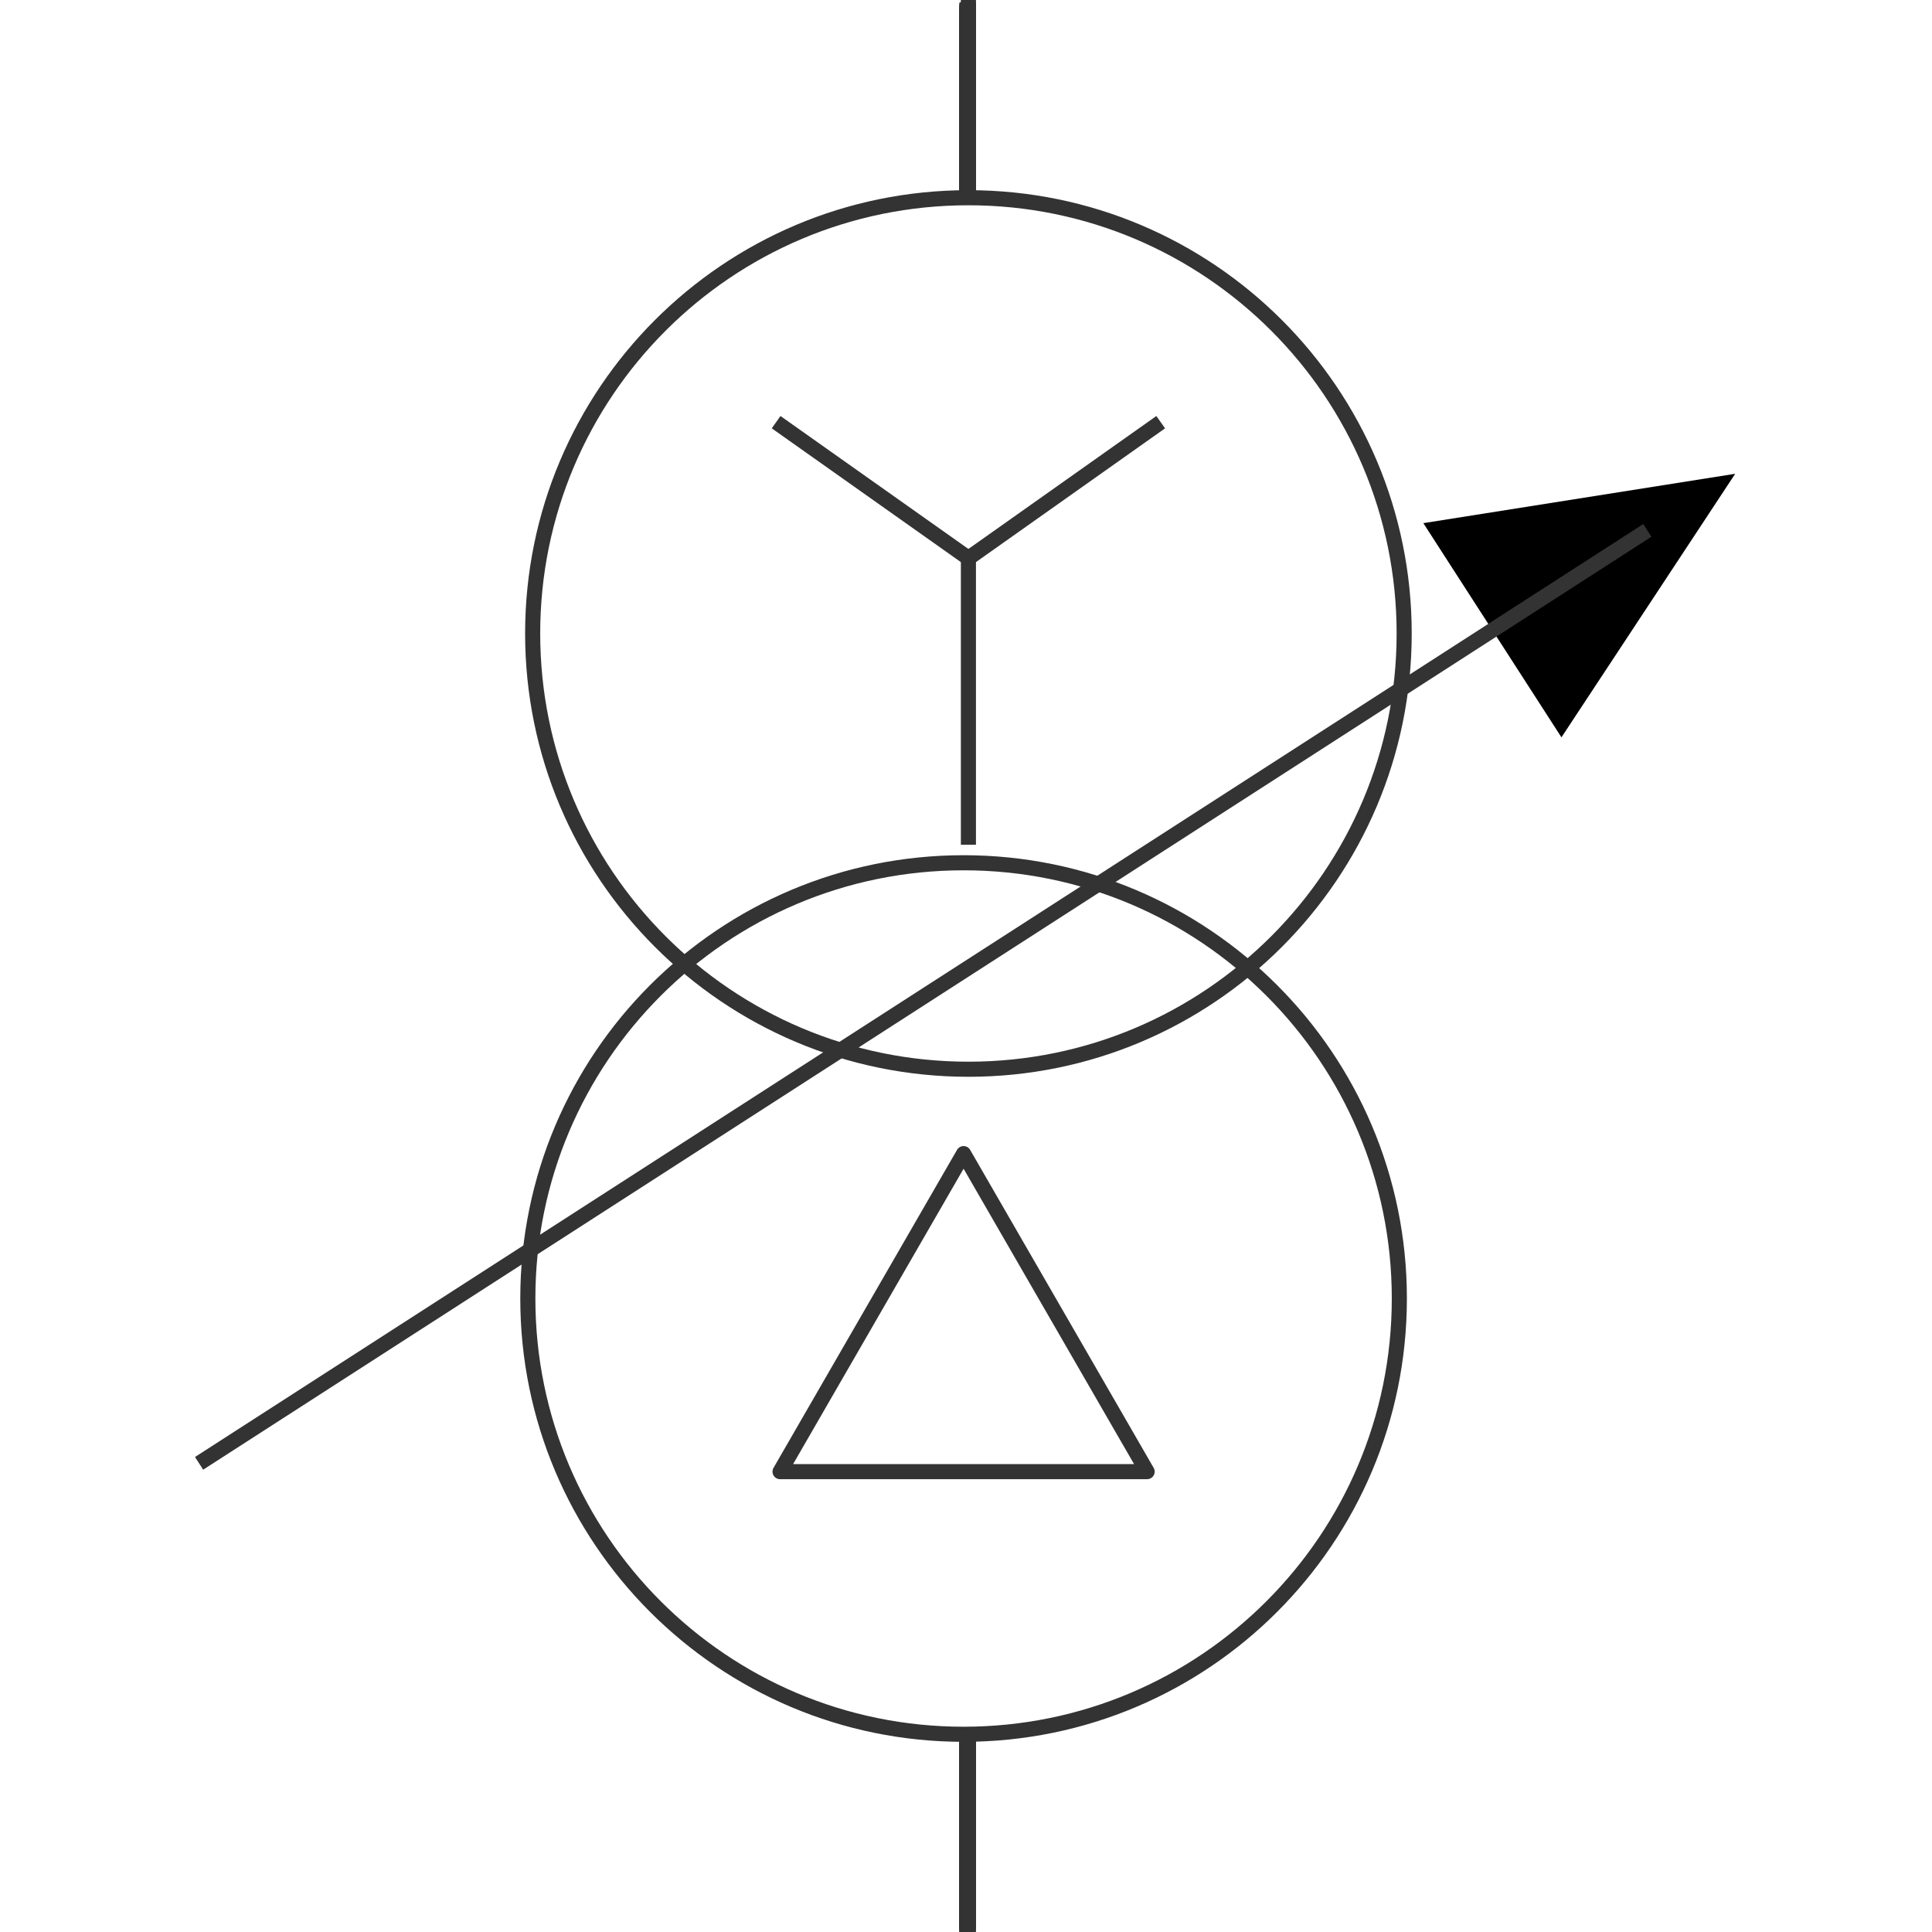
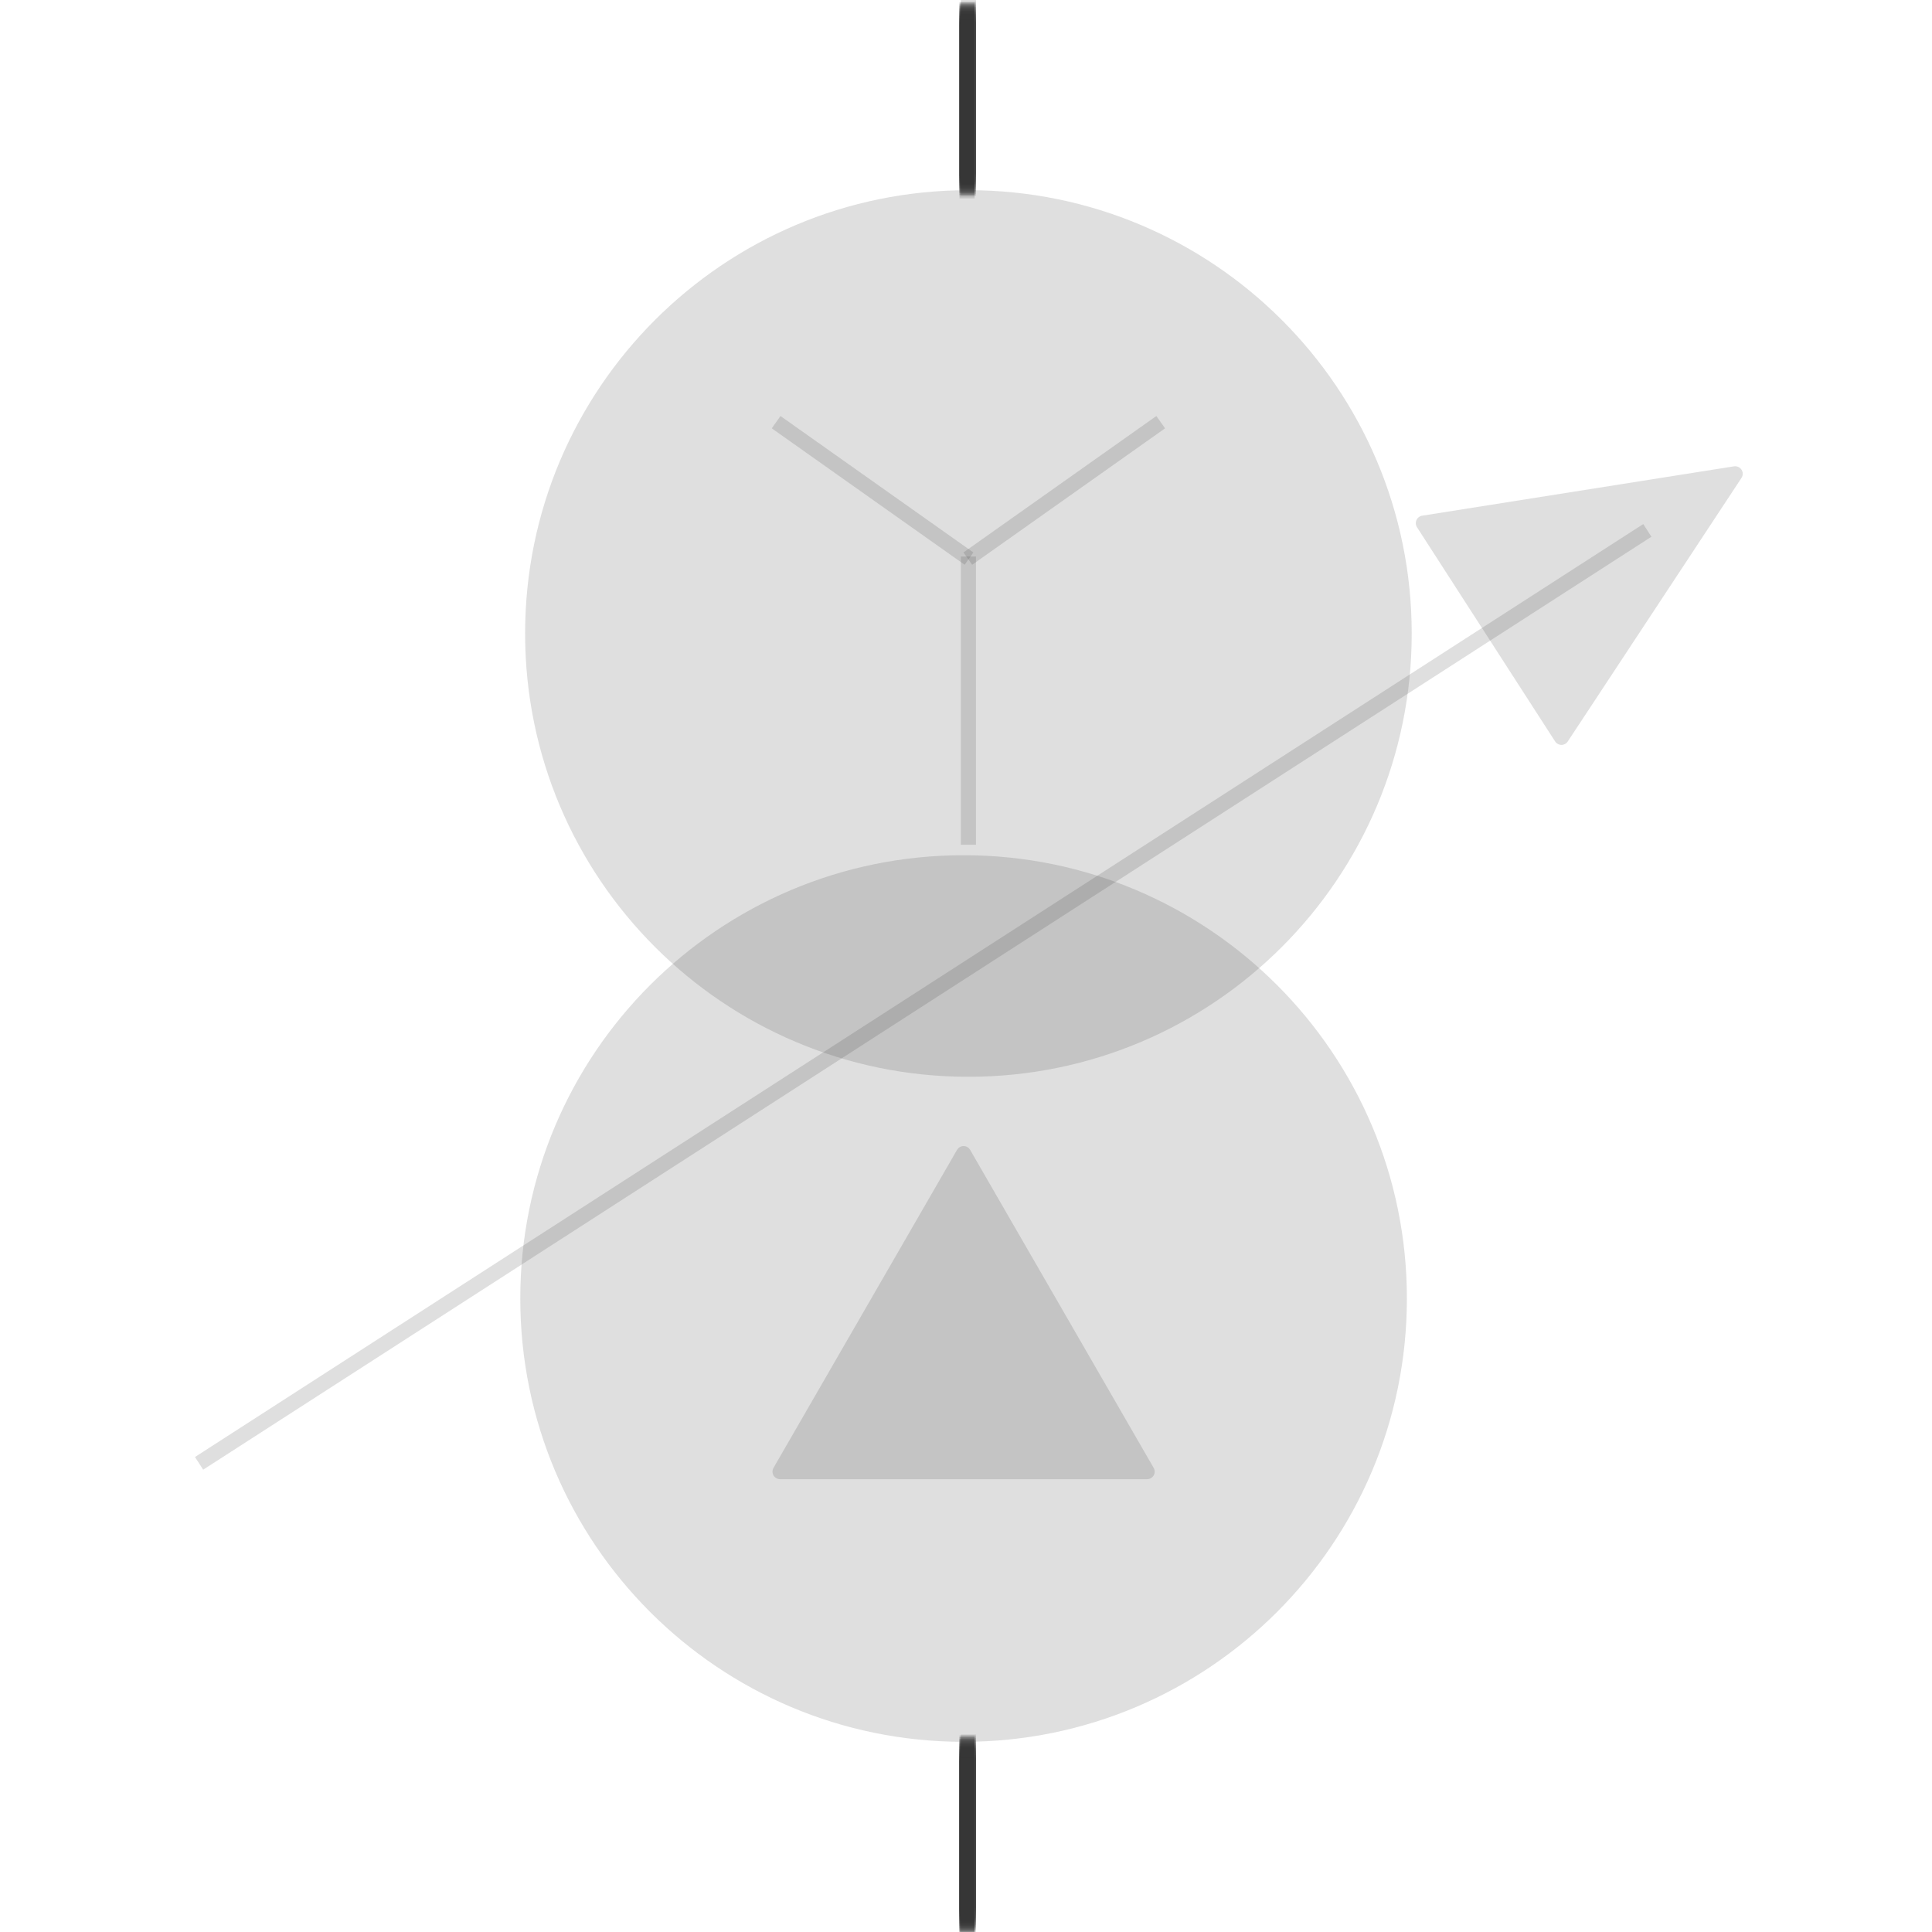
<svg xmlns="http://www.w3.org/2000/svg" id="图层_2" data-name="图层 2" viewBox="0 0 128 128">
  <defs>
-     <style>.cls-t03twyqv{fill:none;}.cls-t03twyqv,.cls-hozj45yitze3owc{stroke:#333;stroke-linejoin:round;}.cls-hozj45yitze3owc{fill:#333;}.cls-w31kgp5z{opacity:0.16;}</style>
+     <style>.cls-1{fill:none;}.cls-1,.cls-1{stroke:#333;stroke-linejoin:round;}.cls-1{fill:#333;}.cls-1{opacity:0.16;}</style>
  </defs>
  <g id="运行水电厂">
-     <circle class="cls-t03twyqv" cx="64.16" cy="41.97" r="28.87" />
-     <line class="cls-t03twyqv" x1="64.16" x2="64.16" y2="11.5" />
-     <line class="cls-t03twyqv" x1="64.16" y1="0.11" x2="64.16" y2="11.62" />
-     <line class="cls-t03twyqv" x1="64.16" y1="0.23" x2="64.16" y2="11.73" />
-     <line class="cls-t03twyqv" x1="64.16" y1="0.34" x2="64.16" y2="11.84" />
-     <line class="cls-t03twyqv" x1="64.16" y1="0.45" x2="64.16" y2="11.96" />
-     <line class="cls-t03twyqv" x1="64.16" y1="0.56" x2="64.16" y2="12.07" />
-     <line class="cls-t03twyqv" x1="64.16" y1="0.68" x2="64.16" y2="12.18" />
-     <line class="cls-t03twyqv" x1="64.16" y1="0.79" x2="64.16" y2="12.29" />
-     <line class="cls-t03twyqv" x1="64.16" y1="0.9" x2="64.16" y2="12.41" />
-     <line class="cls-t03twyqv" x1="64.16" y1="1.02" x2="64.16" y2="12.52" />
-     <line class="cls-t03twyqv" x1="64.16" y1="1.13" x2="64.16" y2="12.63" />
-     <line class="cls-t03twyqv" x1="64.16" y1="1.24" x2="64.16" y2="12.74" />
-     <line class="cls-t03twyqv" x1="64.16" y1="1.35" x2="64.16" y2="12.86" />
-     <line class="cls-t03twyqv" x1="64.16" y1="1.47" x2="64.16" y2="12.97" />
-     <line class="cls-t03twyqv" x1="64.16" y1="116.5" x2="64.16" y2="128" />
-     <line class="cls-t03twyqv" x1="64.16" y1="116.38" x2="64.16" y2="127.89" />
-     <line class="cls-t03twyqv" x1="64.16" y1="116.27" x2="64.16" y2="127.77" />
-     <line class="cls-t03twyqv" x1="64.16" y1="116.16" x2="64.16" y2="127.66" />
-     <line class="cls-t03twyqv" x1="64.16" y1="116.04" x2="64.16" y2="127.55" />
-     <line class="cls-t03twyqv" x1="64.16" y1="115.93" x2="64.16" y2="127.44" />
-     <line class="cls-t03twyqv" x1="64.16" y1="115.82" x2="64.16" y2="127.32" />
-     <line class="cls-t03twyqv" x1="64.16" y1="115.71" x2="64.16" y2="127.21" />
-     <line class="cls-t03twyqv" x1="64.16" y1="115.59" x2="64.16" y2="127.1" />
-     <line class="cls-t03twyqv" x1="64.16" y1="115.48" x2="64.16" y2="126.98" />
-     <line class="cls-t03twyqv" x1="64.16" y1="115.37" x2="64.16" y2="126.87" />
-     <line class="cls-t03twyqv" x1="64.16" y1="115.26" x2="64.16" y2="126.76" />
-     <line class="cls-t03twyqv" x1="64.16" y1="115.14" x2="64.16" y2="126.65" />
-     <line class="cls-t03twyqv" x1="64.16" y1="115.03" x2="64.16" y2="126.53" />
-     <line class="cls-t03twyqv" x1="64.16" y1="114.92" x2="64.16" y2="126.42" />
-     <line class="cls-t03twyqv" x1="64.16" y1="36.87" x2="64.16" y2="55.97" />
-     <line class="cls-t03twyqv" x1="76.9" y1="27.97" x2="64.12" y2="37.01" />
-     <line class="cls-t03twyqv" x1="64.2" y1="37.01" x2="51.42" y2="27.97" />
-     <circle class="cls-t03twyqv" cx="63.84" cy="86.03" r="28.87" />
-     <polygon class="cls-t03twyqv" points="63.84 76.43 51.68 97.5 76 97.5 63.84 76.43" />
-     <polygon class="cls-7tze3owc" points="114.96 31.39 94.3 34.66 103.45 48.85 114.96 31.39" />
-     <line class="cls-t03twyqv" x1="64.07" y1="0.17" x2="64.07" y2="11.67" />
-     <line class="cls-t03twyqv" x1="64.07" y1="0.28" x2="64.07" y2="11.78" />
-     <line class="cls-t03twyqv" x1="64.07" y1="0.39" x2="64.07" y2="11.9" />
-     <line class="cls-t03twyqv" x1="64.07" y1="0.5" x2="64.07" y2="12.01" />
-     <line class="cls-t03twyqv" x1="64.07" y1="0.62" x2="64.07" y2="12.12" />
-     <line class="cls-t03twyqv" x1="64.07" y1="0.73" x2="64.07" y2="12.23" />
-     <line class="cls-t03twyqv" x1="64.07" y1="0.84" x2="64.07" y2="12.35" />
-     <line class="cls-t03twyqv" x1="64.07" y1="0.96" x2="64.07" y2="12.46" />
-     <line class="cls-t03twyqv" x1="64.07" y1="1.07" x2="64.07" y2="12.57" />
-     <line class="cls-t03twyqv" x1="64.07" y1="1.18" x2="64.07" y2="12.69" />
-     <line class="cls-t03twyqv" x1="64.07" y1="1.29" x2="64.07" y2="12.8" />
-     <line class="cls-t03twyqv" x1="64.07" y1="1.41" x2="64.07" y2="12.91" />
-     <line class="cls-t03twyqv" x1="64.07" y1="1.52" x2="64.07" y2="13.02" />
-     <line class="cls-t03twyqv" x1="64.07" y1="1.63" x2="64.07" y2="13.14" />
-     <line class="cls-t03twyqv" x1="64.07" y1="116.66" x2="64.07" y2="128.17" />
-     <line class="cls-t03twyqv" x1="64.07" y1="116.55" x2="64.07" y2="128.05" />
-     <line class="cls-t03twyqv" x1="64.07" y1="116.44" x2="64.07" y2="127.94" />
-     <line class="cls-t03twyqv" x1="64.07" y1="116.32" x2="64.07" y2="127.83" />
-     <line class="cls-t03twyqv" x1="64.07" y1="116.21" x2="64.07" y2="127.72" />
-     <line class="cls-t03twyqv" x1="64.07" y1="116.1" x2="64.07" y2="127.6" />
-     <line class="cls-t03twyqv" x1="64.07" y1="115.99" x2="64.07" y2="127.49" />
-     <line class="cls-t03twyqv" x1="64.07" y1="115.87" x2="64.07" y2="127.38" />
-     <line class="cls-t03twyqv" x1="64.07" y1="115.76" x2="64.07" y2="127.26" />
-     <line class="cls-t03twyqv" x1="64.07" y1="115.65" x2="64.07" y2="127.15" />
-     <line class="cls-t03twyqv" x1="64.07" y1="115.53" x2="64.07" y2="127.04" />
-     <line class="cls-t03twyqv" x1="64.07" y1="115.42" x2="64.07" y2="126.93" />
-     <line class="cls-t03twyqv" x1="64.07" y1="115.31" x2="64.07" y2="126.81" />
-     <line class="cls-t03twyqv" x1="64.07" y1="115.2" x2="64.07" y2="126.7" />
-     <line class="cls-t03twyqv" x1="64.07" y1="115.08" x2="64.07" y2="126.59" />
-     <line class="cls-t03twyqv" x1="64.07" y1="114.97" x2="64.07" y2="126.47" />
-     <line class="cls-t03twyqv" x1="64.07" y1="0.17" x2="64.07" y2="11.67" />
-     <line class="cls-t03twyqv" x1="64.07" y1="0.28" x2="64.07" y2="11.78" />
-     <line class="cls-t03twyqv" x1="64.07" y1="0.39" x2="64.07" y2="11.9" />
-     <line class="cls-t03twyqv" x1="64.07" y1="0.5" x2="64.07" y2="12.01" />
-     <line class="cls-t03twyqv" x1="64.07" y1="0.62" x2="64.07" y2="12.12" />
-     <line class="cls-t03twyqv" x1="64.07" y1="0.73" x2="64.07" y2="12.23" />
-     <line class="cls-t03twyqv" x1="64.07" y1="0.84" x2="64.07" y2="12.35" />
-     <line class="cls-t03twyqv" x1="64.07" y1="0.96" x2="64.07" y2="12.46" />
-     <line class="cls-t03twyqv" x1="64.07" y1="1.07" x2="64.07" y2="12.57" />
-     <line class="cls-t03twyqv" x1="64.07" y1="1.18" x2="64.07" y2="12.69" />
-     <line class="cls-t03twyqv" x1="64.07" y1="1.29" x2="64.07" y2="12.8" />
-     <line class="cls-t03twyqv" x1="64.07" y1="1.41" x2="64.07" y2="12.91" />
-     <line class="cls-t03twyqv" x1="64.07" y1="116.66" x2="64.07" y2="128.17" />
-     <line class="cls-t03twyqv" x1="64.07" y1="116.55" x2="64.07" y2="128.05" />
-     <line class="cls-t03twyqv" x1="64.07" y1="116.44" x2="64.07" y2="127.94" />
-     <line class="cls-t03twyqv" x1="64.07" y1="116.32" x2="64.07" y2="127.83" />
-     <line class="cls-t03twyqv" x1="64.07" y1="116.21" x2="64.07" y2="127.72" />
-     <line class="cls-t03twyqv" x1="64.07" y1="116.1" x2="64.07" y2="127.6" />
-     <line class="cls-t03twyqv" x1="64.07" y1="115.99" x2="64.07" y2="127.49" />
-     <line class="cls-t03twyqv" x1="64.07" y1="115.87" x2="64.07" y2="127.38" />
-     <line class="cls-t03twyqv" x1="64.07" y1="115.76" x2="64.07" y2="127.26" />
-     <line class="cls-t03twyqv" x1="64.07" y1="115.65" x2="64.07" y2="127.15" />
-     <line class="cls-t03twyqv" x1="64.07" y1="115.53" x2="64.07" y2="127.04" />
-     <line class="cls-t03twyqv" x1="64.07" y1="115.42" x2="64.07" y2="126.93" />
-     <line class="cls-t03twyqv" x1="64.07" y1="115.31" x2="64.07" y2="126.81" />
-     <line class="cls-t03twyqv" x1="64.07" y1="115.2" x2="64.07" y2="126.7" />
-     <line class="cls-t03twyqv" x1="64.07" y1="115.08" x2="64.07" y2="126.59" />
-     <line class="cls-t03twyqv" x1="13.19" y1="96.95" x2="109.14" y2="35.14" />
-     <g class="cls-w31kgp5z" />
+     <circle class="cls-1" cx="64.16" cy="41.97" r="28.87" />
+     <line class="cls-1" x1="64.16" x2="64.16" y2="11.5" />
+     <line class="cls-1" x1="64.16" y1="0.11" x2="64.16" y2="11.62" />
+     <line class="cls-1" x1="64.16" y1="0.23" x2="64.16" y2="11.73" />
+     <line class="cls-1" x1="64.16" y1="0.34" x2="64.16" y2="11.84" />
+     <line class="cls-1" x1="64.16" y1="0.45" x2="64.16" y2="11.96" />
+     <line class="cls-1" x1="64.16" y1="0.56" x2="64.16" y2="12.07" />
+     <line class="cls-1" x1="64.16" y1="0.68" x2="64.16" y2="12.18" />
+     <line class="cls-1" x1="64.16" y1="0.79" x2="64.16" y2="12.29" />
+     <line class="cls-1" x1="64.16" y1="0.9" x2="64.16" y2="12.41" />
+     <line class="cls-1" x1="64.16" y1="1.02" x2="64.16" y2="12.52" />
+     <line class="cls-1" x1="64.16" y1="1.13" x2="64.16" y2="12.63" />
+     <line class="cls-1" x1="64.16" y1="1.24" x2="64.16" y2="12.74" />
+     <line class="cls-1" x1="64.16" y1="1.35" x2="64.16" y2="12.86" />
+     <line class="cls-1" x1="64.16" y1="1.47" x2="64.16" y2="12.97" />
+     <line class="cls-1" x1="64.16" y1="116.5" x2="64.16" y2="128" />
+     <line class="cls-1" x1="64.16" y1="116.38" x2="64.16" y2="127.89" />
+     <line class="cls-1" x1="64.16" y1="116.27" x2="64.16" y2="127.77" />
+     <line class="cls-1" x1="64.16" y1="116.16" x2="64.16" y2="127.66" />
+     <line class="cls-1" x1="64.16" y1="116.04" x2="64.16" y2="127.55" />
+     <line class="cls-1" x1="64.16" y1="115.93" x2="64.16" y2="127.44" />
+     <line class="cls-1" x1="64.16" y1="115.82" x2="64.16" y2="127.32" />
+     <line class="cls-1" x1="64.16" y1="115.71" x2="64.16" y2="127.21" />
+     <line class="cls-1" x1="64.16" y1="115.59" x2="64.16" y2="127.1" />
+     <line class="cls-1" x1="64.16" y1="115.48" x2="64.16" y2="126.98" />
+     <line class="cls-1" x1="64.16" y1="115.37" x2="64.16" y2="126.87" />
+     <line class="cls-1" x1="64.16" y1="115.26" x2="64.16" y2="126.76" />
+     <line class="cls-1" x1="64.16" y1="115.14" x2="64.16" y2="126.65" />
+     <line class="cls-1" x1="64.16" y1="115.03" x2="64.16" y2="126.53" />
+     <line class="cls-1" x1="64.16" y1="114.92" x2="64.16" y2="126.42" />
+     <line class="cls-1" x1="64.16" y1="36.87" x2="64.16" y2="55.97" />
+     <line class="cls-1" x1="76.9" y1="27.97" x2="64.12" y2="37.01" />
+     <line class="cls-1" x1="64.2" y1="37.01" x2="51.42" y2="27.97" />
+     <circle class="cls-1" cx="63.84" cy="86.03" r="28.87" />
+     <polygon class="cls-1" points="63.84 76.43 51.68 97.5 76 97.5 63.84 76.43" />
+     <polygon class="cls-1" points="114.96 31.39 94.3 34.66 103.45 48.85 114.96 31.39" />
+     <line class="cls-1" x1="64.07" y1="0.17" x2="64.07" y2="11.67" />
+     <line class="cls-1" x1="64.07" y1="0.28" x2="64.07" y2="11.78" />
+     <line class="cls-1" x1="64.07" y1="0.39" x2="64.07" y2="11.9" />
+     <line class="cls-1" x1="64.07" y1="0.5" x2="64.07" y2="12.01" />
+     <line class="cls-1" x1="64.07" y1="0.62" x2="64.07" y2="12.12" />
+     <line class="cls-1" x1="64.07" y1="0.73" x2="64.07" y2="12.23" />
+     <line class="cls-1" x1="64.07" y1="0.84" x2="64.07" y2="12.35" />
+     <line class="cls-1" x1="64.07" y1="0.96" x2="64.07" y2="12.46" />
+     <line class="cls-1" x1="64.07" y1="1.07" x2="64.07" y2="12.57" />
+     <line class="cls-1" x1="64.07" y1="1.18" x2="64.07" y2="12.69" />
+     <line class="cls-1" x1="64.07" y1="1.29" x2="64.07" y2="12.8" />
+     <line class="cls-1" x1="64.07" y1="1.41" x2="64.07" y2="12.91" />
+     <line class="cls-1" x1="64.07" y1="1.52" x2="64.07" y2="13.02" />
+     <line class="cls-1" x1="64.07" y1="1.63" x2="64.07" y2="13.14" />
+     <line class="cls-1" x1="64.07" y1="116.66" x2="64.07" y2="128.17" />
+     <line class="cls-1" x1="64.07" y1="116.55" x2="64.07" y2="128.05" />
+     <line class="cls-1" x1="64.07" y1="116.44" x2="64.07" y2="127.94" />
+     <line class="cls-1" x1="64.07" y1="116.32" x2="64.07" y2="127.83" />
+     <line class="cls-1" x1="64.07" y1="116.21" x2="64.07" y2="127.72" />
+     <line class="cls-1" x1="64.07" y1="116.1" x2="64.07" y2="127.6" />
+     <line class="cls-1" x1="64.07" y1="115.99" x2="64.07" y2="127.49" />
+     <line class="cls-1" x1="64.07" y1="115.87" x2="64.07" y2="127.38" />
+     <line class="cls-1" x1="64.07" y1="115.76" x2="64.07" y2="127.26" />
+     <line class="cls-1" x1="64.07" y1="115.65" x2="64.07" y2="127.15" />
+     <line class="cls-1" x1="64.07" y1="115.53" x2="64.07" y2="127.04" />
+     <line class="cls-1" x1="64.07" y1="115.42" x2="64.07" y2="126.93" />
+     <line class="cls-1" x1="64.07" y1="115.31" x2="64.07" y2="126.81" />
+     <line class="cls-1" x1="64.07" y1="115.2" x2="64.07" y2="126.7" />
+     <line class="cls-1" x1="64.07" y1="115.08" x2="64.07" y2="126.59" />
+     <line class="cls-1" x1="64.07" y1="114.97" x2="64.07" y2="126.47" />
+     <line class="cls-1" x1="64.07" y1="0.17" x2="64.07" y2="11.67" />
+     <line class="cls-1" x1="64.07" y1="0.28" x2="64.07" y2="11.78" />
+     <line class="cls-1" x1="64.07" y1="0.39" x2="64.07" y2="11.9" />
+     <line class="cls-1" x1="64.07" y1="0.5" x2="64.07" y2="12.01" />
+     <line class="cls-1" x1="64.07" y1="0.62" x2="64.07" y2="12.12" />
+     <line class="cls-1" x1="64.07" y1="0.73" x2="64.07" y2="12.23" />
+     <line class="cls-1" x1="64.07" y1="0.84" x2="64.07" y2="12.35" />
+     <line class="cls-1" x1="64.07" y1="0.96" x2="64.07" y2="12.46" />
+     <line class="cls-1" x1="64.07" y1="1.07" x2="64.07" y2="12.57" />
+     <line class="cls-1" x1="64.07" y1="1.18" x2="64.07" y2="12.69" />
+     <line class="cls-1" x1="64.07" y1="1.29" x2="64.07" y2="12.8" />
+     <line class="cls-1" x1="64.07" y1="1.41" x2="64.07" y2="12.91" />
+     <line class="cls-1" x1="64.07" y1="116.66" x2="64.07" y2="128.17" />
+     <line class="cls-1" x1="64.07" y1="116.55" x2="64.07" y2="128.05" />
+     <line class="cls-1" x1="64.07" y1="116.44" x2="64.07" y2="127.94" />
+     <line class="cls-1" x1="64.07" y1="116.32" x2="64.07" y2="127.83" />
+     <line class="cls-1" x1="64.07" y1="116.21" x2="64.07" y2="127.72" />
+     <line class="cls-1" x1="64.07" y1="116.1" x2="64.07" y2="127.6" />
+     <line class="cls-1" x1="64.07" y1="115.99" x2="64.07" y2="127.49" />
+     <line class="cls-1" x1="64.07" y1="115.87" x2="64.07" y2="127.38" />
+     <line class="cls-1" x1="64.07" y1="115.76" x2="64.07" y2="127.26" />
+     <line class="cls-1" x1="64.07" y1="115.65" x2="64.07" y2="127.15" />
+     <line class="cls-1" x1="64.07" y1="115.53" x2="64.07" y2="127.04" />
+     <line class="cls-1" x1="64.07" y1="115.42" x2="64.07" y2="126.93" />
+     <line class="cls-1" x1="64.07" y1="115.31" x2="64.07" y2="126.81" />
+     <line class="cls-1" x1="64.07" y1="115.2" x2="64.07" y2="126.7" />
+     <line class="cls-1" x1="64.07" y1="115.08" x2="64.07" y2="126.59" />
+     <line class="cls-1" x1="13.19" y1="96.95" x2="109.14" y2="35.14" />
+     <g class="cls-1" />
  </g>
</svg>
